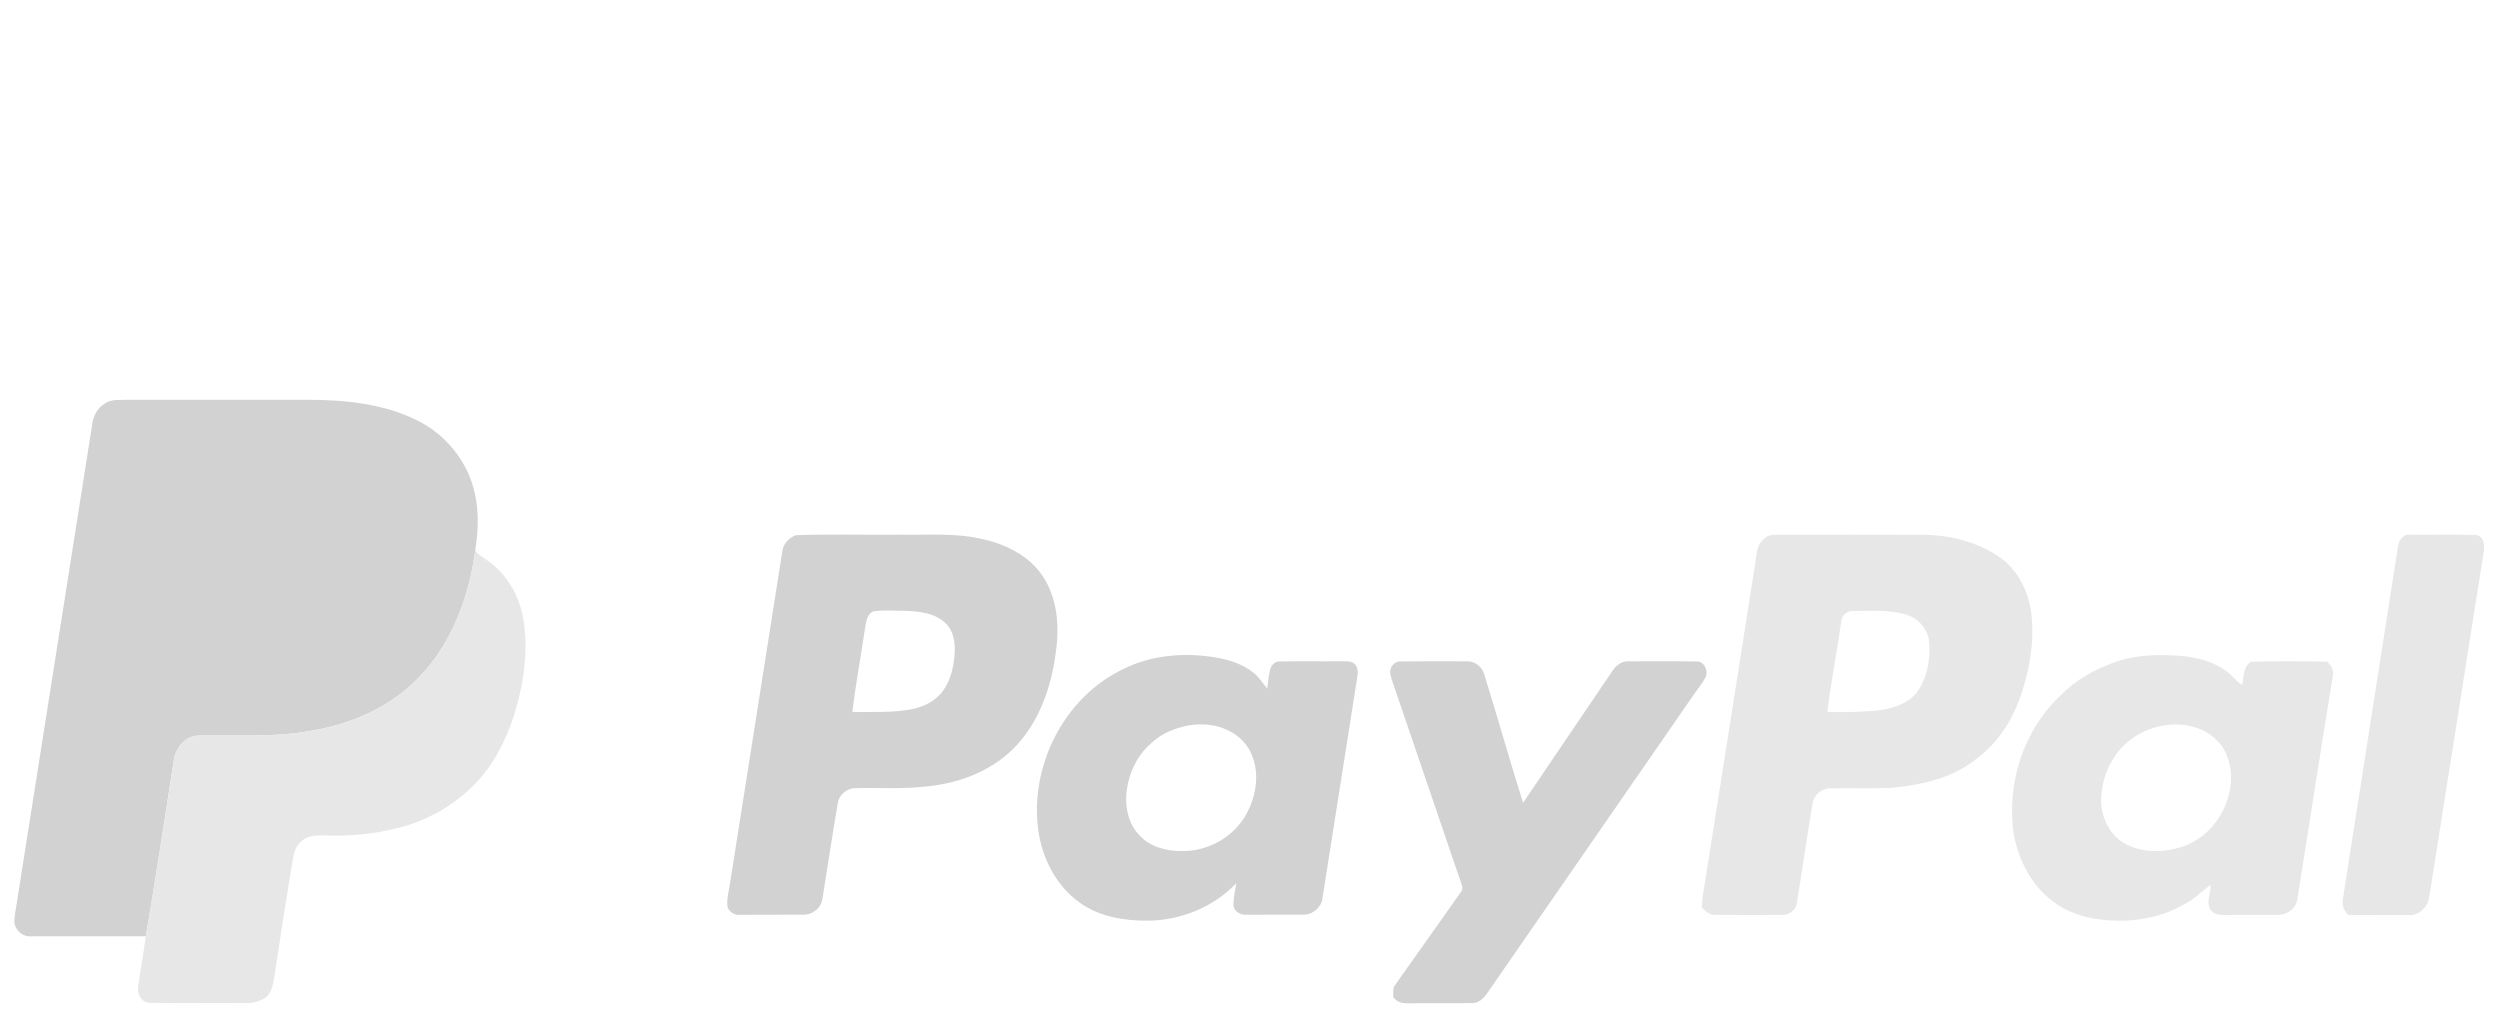
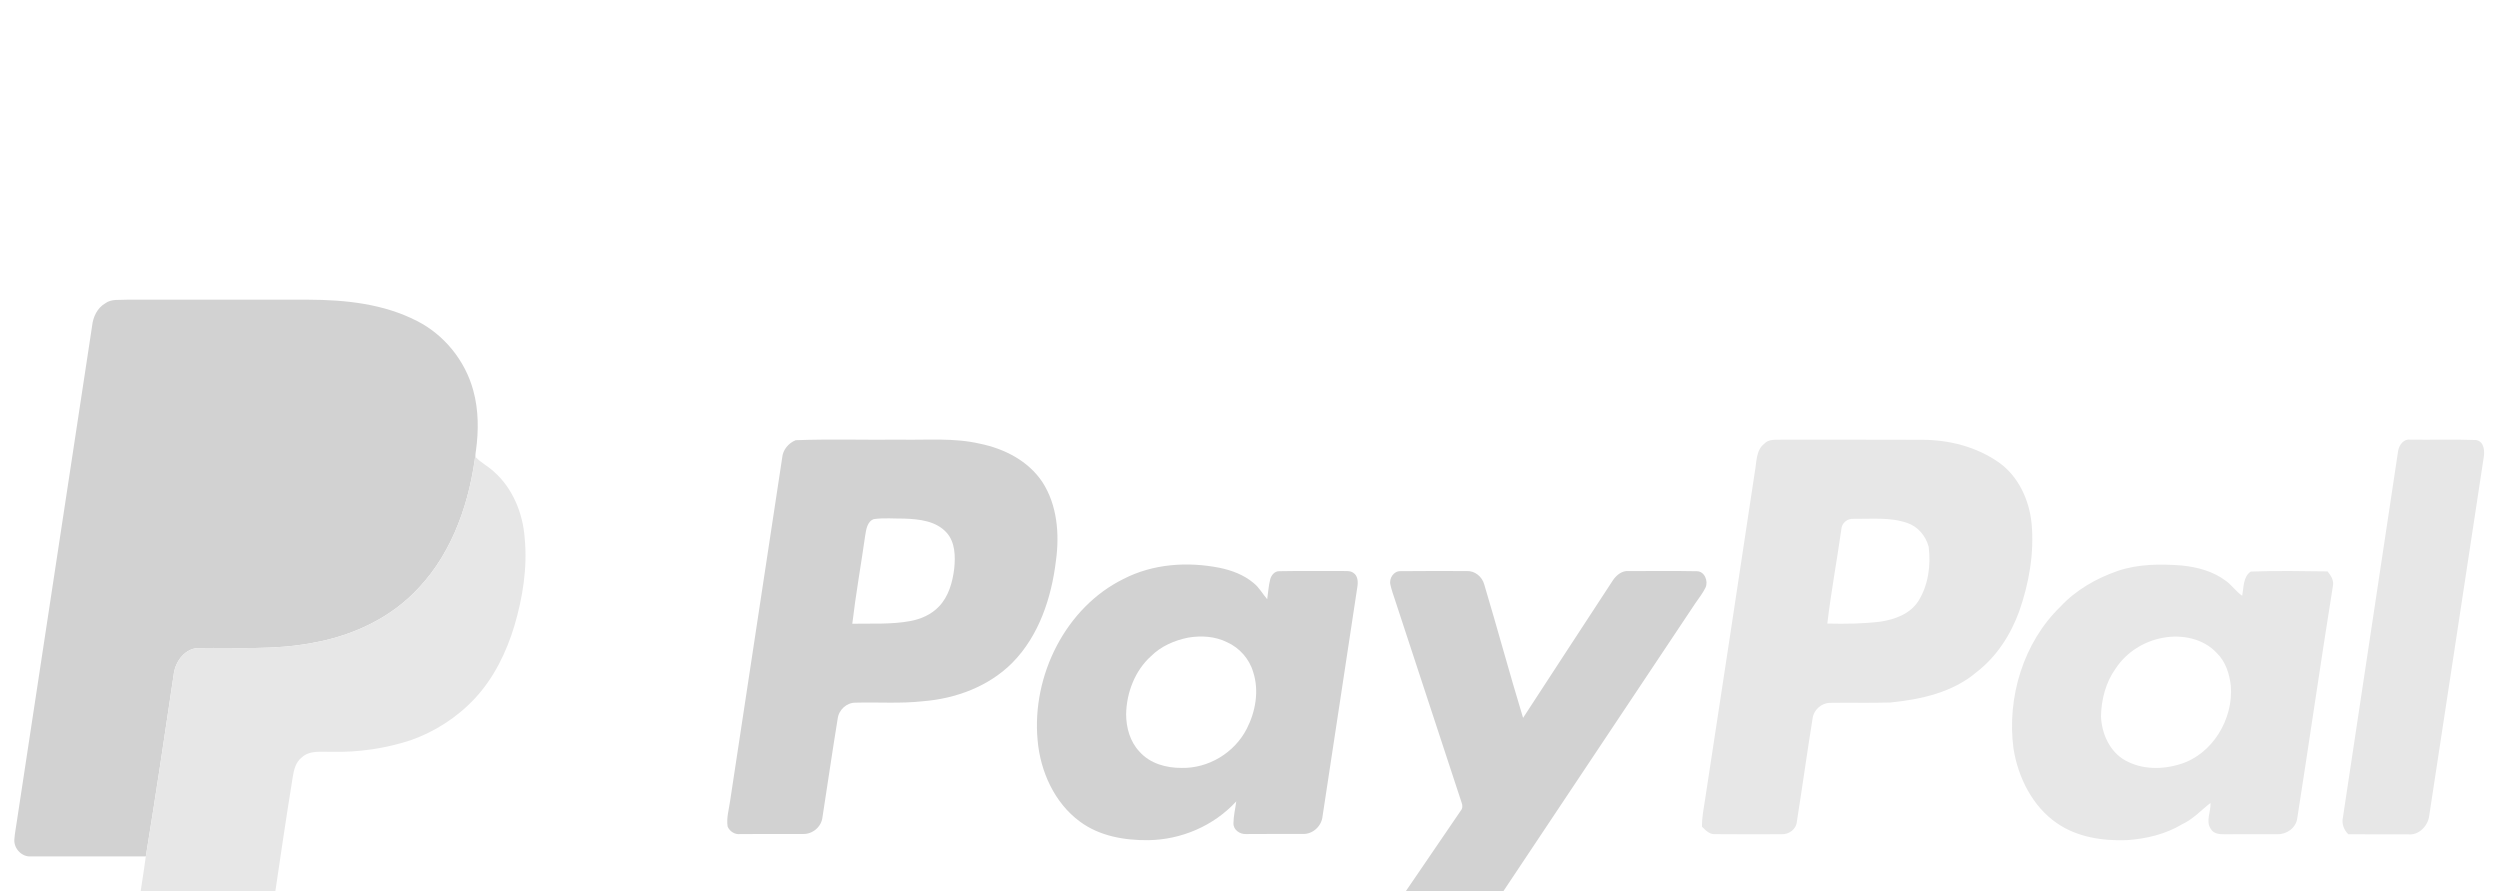
- <svg xmlns="http://www.w3.org/2000/svg" version="1.1" width="114" height="46" viewBox="0 0 114 46">
-   <g id="Logo-PayPal">
-     <g id="#d3d2d2">
-       <path id="Color-Fill-6" d="M5.787,18.230 C8.549,18.228 11.311,18.227 14.074,18.230 C15.754,18.237 17.490,18.409 19.016,19.166 C20.246,19.767 21.211,20.900 21.581,22.218 C21.827,23.077 21.829,23.991 21.702,24.871 C21.439,27.061 20.667,29.280 19.102,30.887 C17.820,32.236 16.033,33.017 14.215,33.318 C12.522,33.633 10.793,33.512 9.083,33.541 C8.472,33.526 8.006,34.096 7.927,34.662 C7.516,37.342 7.103,40.022 6.650,42.695 C4.907,42.695 3.164,42.696 1.421,42.695 C1.015,42.735 0.627,42.365 0.655,41.959 C0.671,41.682 0.734,41.410 0.772,41.136 C1.912,33.886 3.060,26.637 4.199,19.388 C4.241,18.988 4.438,18.592 4.798,18.391 C5.085,18.186 5.456,18.254 5.787,18.230 z" fill="#D2D2D2" />
-       <path id="Color-Fill-7" d="M36.283,24.406 C37.871,24.349 39.466,24.399 41.058,24.382 C42.272,24.406 43.503,24.292 44.699,24.562 C45.795,24.780 46.884,25.306 47.534,26.246 C48.208,27.249 48.319,28.527 48.151,29.696 C47.949,31.331 47.375,32.997 46.175,34.174 C45.085,35.236 43.575,35.764 42.077,35.878 C41.056,35.987 40.028,35.911 39.004,35.940 C38.611,35.938 38.252,36.247 38.200,36.637 C37.954,38.081 37.738,39.530 37.504,40.976 C37.455,41.409 37.038,41.728 36.610,41.710 C35.656,41.714 34.702,41.706 33.748,41.715 C33.511,41.744 33.275,41.601 33.180,41.385 C33.117,41.007 33.240,40.633 33.292,40.262 C34.081,35.233 34.876,30.204 35.668,25.175 C35.694,24.825 35.964,24.527 36.283,24.406 M39.451,28.612 C39.262,29.899 39.022,31.180 38.865,32.471 C39.747,32.454 40.637,32.508 41.509,32.353 C41.992,32.266 42.471,32.069 42.818,31.711 C43.259,31.270 43.439,30.642 43.513,30.039 C43.569,29.503 43.558,28.891 43.168,28.472 C42.681,27.947 41.915,27.876 41.241,27.851 C40.777,27.855 40.308,27.810 39.847,27.873 C39.543,27.976 39.496,28.338 39.451,28.612 z" fill="#D2D2D2" />
-       <path id="Color-Fill-8" d="M51.229,30.504 C52.578,29.834 54.150,29.735 55.615,30.013 C56.171,30.124 56.723,30.322 57.167,30.684 C57.419,30.877 57.575,31.160 57.784,31.394 C57.829,31.107 57.845,30.813 57.919,30.532 C57.965,30.340 58.126,30.154 58.338,30.163 C59.288,30.143 60.239,30.163 61.190,30.153 C61.364,30.165 61.564,30.127 61.715,30.236 C61.919,30.360 61.933,30.636 61.896,30.848 C61.372,34.208 60.835,37.566 60.309,40.926 C60.269,41.369 59.856,41.728 59.410,41.709 C58.545,41.712 57.680,41.705 56.815,41.713 C56.546,41.729 56.234,41.533 56.245,41.240 C56.247,40.915 56.331,40.597 56.374,40.277 C55.343,41.359 53.856,41.963 52.366,41.983 C51.281,41.993 50.140,41.808 49.241,41.164 C48.089,40.349 47.436,38.967 47.314,37.585 C47.042,34.734 48.611,31.745 51.229,30.504 M52.488,33.895 C51.758,34.527 51.370,35.491 51.352,36.445 C51.351,37.040 51.534,37.664 51.962,38.094 C52.443,38.621 53.190,38.812 53.882,38.807 C55.086,38.834 56.283,38.157 56.850,37.092 C57.252,36.340 57.424,35.420 57.146,34.596 C56.972,34.013 56.515,33.526 55.958,33.285 C55.408,33.021 54.772,32.985 54.177,33.082 C53.558,33.203 52.949,33.454 52.488,33.895 z" fill="#D2D2D2" />
-       <path id="Color-Fill-9" d="M63.859,30.161 C64.869,30.148 65.880,30.156 66.890,30.156 C67.251,30.140 67.586,30.402 67.681,30.746 C68.287,32.695 68.838,34.662 69.453,36.609 C70.814,34.589 72.184,32.577 73.550,30.560 C73.715,30.327 73.973,30.128 74.275,30.156 C75.309,30.161 76.346,30.143 77.381,30.164 C77.725,30.167 77.907,30.592 77.773,30.880 C77.649,31.125 77.473,31.338 77.315,31.561 C74.166,36.120 71.006,40.673 67.857,45.232 C67.692,45.474 67.469,45.739 67.150,45.739 C66.320,45.758 65.489,45.739 64.659,45.747 C64.271,45.735 63.802,45.843 63.539,45.476 C63.540,45.285 63.493,45.070 63.622,44.908 C64.618,43.507 65.610,42.100 66.604,40.696 C66.695,40.596 66.704,40.462 66.653,40.341 C65.638,37.380 64.637,34.412 63.622,31.452 C63.543,31.220 63.454,30.992 63.403,30.755 C63.331,30.473 63.559,30.150 63.859,30.161 z" fill="#D2D2D2" />
-     </g>
-     <g id="#e0e0e0">
-       <path id="Color-Fill-10" d="M80.450,24.562 C80.650,24.349 80.958,24.394 81.221,24.383 C83.361,24.385 85.500,24.378 87.639,24.387 C88.870,24.388 90.123,24.690 91.151,25.385 C92.030,25.983 92.532,27.019 92.640,28.057 C92.767,29.366 92.525,30.690 92.078,31.920 C91.688,32.959 91.041,33.921 90.142,34.588 C89.040,35.496 87.587,35.799 86.199,35.932 C85.283,35.960 84.364,35.932 83.448,35.948 C83.069,35.950 82.704,36.250 82.655,36.629 C82.403,38.135 82.186,39.646 81.939,41.152 C81.915,41.508 81.567,41.740 81.229,41.721 C80.217,41.723 79.204,41.729 78.192,41.718 C77.948,41.728 77.771,41.545 77.610,41.390 C77.606,40.978 77.691,40.573 77.756,40.169 C78.514,35.376 79.275,30.584 80.021,25.788 C80.104,25.368 80.068,24.847 80.450,24.562 M83.326,32.464 C84.140,32.481 84.956,32.474 85.765,32.378 C86.408,32.279 87.091,32.045 87.472,31.483 C87.931,30.783 88.053,29.906 87.947,29.088 C87.816,28.610 87.451,28.196 86.973,28.044 C86.183,27.779 85.335,27.871 84.517,27.861 C84.236,27.842 83.978,28.048 83.964,28.332 C83.762,29.711 83.495,31.081 83.326,32.464 z" fill="#E7E7E7" />
-       <path id="Color-Fill-11" d="M109.898,24.382 C110.902,24.393 111.909,24.363 112.913,24.398 C113.296,24.468 113.311,24.916 113.248,25.223 C112.419,30.454 111.603,35.687 110.770,40.917 C110.713,41.365 110.288,41.777 109.820,41.727 C108.907,41.726 107.995,41.727 107.083,41.724 C106.881,41.531 106.771,41.257 106.838,40.978 C107.674,35.604 108.524,30.234 109.358,24.860 C109.405,24.609 109.615,24.342 109.898,24.382 z" fill="#E7E7E7" />
-       <path id="Color-Fill-12" d="M21.702,24.871 C21.701,24.942 21.698,25.084 21.697,25.155 C21.944,25.403 22.267,25.557 22.526,25.792 C23.374,26.513 23.846,27.614 23.926,28.712 C24.056,30.012 23.835,31.325 23.454,32.569 C23.089,33.738 22.514,34.860 21.658,35.749 C20.845,36.590 19.820,37.222 18.711,37.595 C17.560,37.956 16.348,38.127 15.141,38.100 C14.676,38.113 14.135,38.011 13.757,38.350 C13.485,38.554 13.397,38.899 13.347,39.217 C13.038,41.057 12.759,42.902 12.476,44.746 C12.413,45.060 12.306,45.430 11.979,45.564 C11.723,45.714 11.426,45.756 11.134,45.741 C9.707,45.728 8.278,45.753 6.852,45.730 C6.464,45.740 6.235,45.326 6.301,44.980 C6.408,44.217 6.545,43.459 6.650,42.695 C7.103,40.022 7.516,37.342 7.927,34.662 C8.006,34.096 8.472,33.526 9.083,33.541 C10.793,33.512 12.522,33.633 14.215,33.318 C16.033,33.017 17.820,32.236 19.102,30.887 C20.667,29.280 21.439,27.061 21.702,24.871 z" fill="#E7E7E7" />
-       <path id="Color-Fill-13" d="M96.561,30.152 C97.502,29.843 98.506,29.840 99.484,29.911 C100.200,29.981 100.927,30.166 101.514,30.598 C101.780,30.787 101.969,31.060 102.242,31.242 C102.318,30.878 102.281,30.409 102.635,30.179 C103.800,30.137 104.969,30.156 106.136,30.172 C106.293,30.355 106.439,30.572 106.377,30.828 C105.814,34.219 105.308,37.620 104.756,41.012 C104.700,41.446 104.271,41.735 103.850,41.720 C103.046,41.725 102.242,41.717 101.439,41.723 C101.218,41.725 100.951,41.707 100.821,41.501 C100.560,41.161 100.823,40.730 100.800,40.347 C100.374,40.662 100.006,41.060 99.514,41.279 C98.748,41.723 97.865,41.924 96.989,41.981 C95.888,42.020 94.729,41.858 93.796,41.236 C92.691,40.505 92.027,39.243 91.815,37.960 C91.505,35.707 92.275,33.289 93.952,31.724 C94.664,30.982 95.593,30.478 96.561,30.152 M96.477,34.435 C96.027,35.036 95.821,35.790 95.806,36.534 C95.832,37.304 96.212,38.104 96.913,38.477 C97.678,38.890 98.617,38.887 99.434,38.636 C100.875,38.205 101.850,36.676 101.726,35.196 C101.663,34.674 101.488,34.134 101.093,33.767 C100.475,33.110 99.481,32.935 98.622,33.090 C97.768,33.241 96.969,33.716 96.477,34.435 z" fill="#E7E7E7" />
+ <svg xmlns="http://www.w3.org/2000/svg" version="1.1" width="73" height="26" viewBox="0 0 73 26">
+   <g id="paypal_backup">
+     <g id="Logo-PayPal">
+       <g id="#d3d2d2">
+         <path id="Color-Fill-6" d="M9.012,8.751 C10.088,8.755 11.200,8.870 12.177,9.373 C12.965,9.772 13.582,10.525 13.819,11.400 C13.977,11.971 13.978,12.578 13.897,13.163 C13.728,14.618 13.234,16.093 12.232,17.160 C11.411,18.057 10.267,18.576 9.103,18.776 C8.018,18.985 6.911,18.905 5.816,18.924 C5.425,18.914 5.127,19.293 5.076,19.669 C4.813,21.449 4.548,23.230 4.258,25.006 C3.142,25.006 2.026,25.007 0.910,25.006 C0.650,25.033 0.402,24.787 0.419,24.517 C0.430,24.333 0.470,24.152 0.494,23.970 C1.224,19.153 1.959,14.337 2.689,9.520 C2.716,9.254 2.842,8.991 3.072,8.858 C3.256,8.721 3.494,8.767 3.706,8.751 C5.474,8.749 7.243,8.749 9.012,8.751 z" fill="#D2D2D2" />
+         <path id="Color-Fill-7" d="M23.234,12.854 C24.251,12.816 25.272,12.850 26.292,12.838 C27.069,12.854 27.857,12.778 28.623,12.958 C29.325,13.103 30.022,13.452 30.438,14.077 C30.870,14.743 30.941,15.592 30.834,16.369 C30.704,17.455 30.337,18.562 29.568,19.345 C28.870,20.050 27.903,20.401 26.944,20.477 C26.290,20.549 25.632,20.499 24.976,20.518 C24.725,20.517 24.495,20.722 24.461,20.981 C24.304,21.940 24.166,22.903 24.016,23.864 C23.984,24.152 23.717,24.364 23.443,24.352 C22.832,24.354 22.221,24.349 21.611,24.355 C21.459,24.374 21.308,24.279 21.247,24.136 C21.207,23.885 21.285,23.636 21.319,23.390 C21.824,20.048 22.333,16.707 22.840,13.365 C22.857,13.133 23.030,12.935 23.234,12.854 M24.887,18.213 C25.452,18.202 26.022,18.238 26.580,18.135 C26.890,18.077 27.196,17.946 27.419,17.708 C27.701,17.415 27.816,16.998 27.864,16.597 C27.899,16.241 27.892,15.834 27.643,15.556 C27.331,15.207 26.840,15.160 26.409,15.143 C26.112,15.146 25.811,15.116 25.516,15.158 C25.321,15.226 25.291,15.467 25.262,15.649 C25.141,16.504 24.988,17.355 24.887,18.213 z" fill="#D2D2D2" />
+         <path id="Color-Fill-8" d="M32.805,16.906 C33.668,16.461 34.675,16.395 35.613,16.580 C35.969,16.654 36.323,16.785 36.607,17.026 C36.768,17.154 36.868,17.342 37.002,17.497 C37.031,17.307 37.041,17.111 37.088,16.925 C37.118,16.797 37.221,16.673 37.357,16.679 C37.965,16.666 38.574,16.679 39.183,16.673 C39.294,16.681 39.423,16.655 39.519,16.728 C39.650,16.810 39.659,16.994 39.635,17.135 C39.300,19.367 38.956,21.598 38.619,23.831 C38.593,24.125 38.329,24.364 38.043,24.351 C37.489,24.353 36.935,24.348 36.382,24.354 C36.209,24.364 36.009,24.234 36.017,24.039 C36.018,23.824 36.072,23.612 36.099,23.400 C35.439,24.119 34.487,24.520 33.533,24.533 C32.838,24.540 32.107,24.417 31.532,23.989 C30.794,23.447 30.376,22.529 30.298,21.611 C30.123,19.717 31.128,17.731 32.805,16.906 M32.883,20.853 C32.883,21.249 33.000,21.663 33.274,21.949 C33.582,22.299 34.060,22.426 34.503,22.423 C35.274,22.441 36.041,21.991 36.404,21.283 C36.661,20.784 36.772,20.172 36.593,19.625 C36.482,19.238 36.189,18.914 35.833,18.754 C35.481,18.578 35.073,18.554 34.692,18.619 C34.296,18.699 33.906,18.866 33.611,19.159 C33.143,19.579 32.895,20.220 32.883,20.853 z" fill="#D2D2D2" />
+         <path id="Color-Fill-9" d="M42.833,16.675 C43.064,16.664 43.279,16.838 43.340,17.067 C43.728,18.362 44.080,19.669 44.474,20.962 C45.346,19.620 46.223,18.283 47.098,16.943 C47.203,16.788 47.369,16.656 47.562,16.675 C48.224,16.678 48.888,16.666 49.551,16.680 C49.771,16.682 49.888,16.964 49.802,17.156 C49.723,17.319 49.610,17.460 49.509,17.608 C47.492,20.638 45.469,23.663 43.452,26.692 C43.347,26.853 43.204,27.029 43.000,27.029 C42.468,27.041 41.936,27.029 41.404,27.034 C41.156,27.026 40.856,27.098 40.687,26.854 C40.688,26.727 40.658,26.584 40.740,26.477 C41.378,25.546 42.013,24.611 42.650,23.678 C42.708,23.612 42.714,23.523 42.681,23.442 C42.031,21.475 41.390,19.503 40.740,17.536 C40.690,17.382 40.633,17.230 40.600,17.073 C40.554,16.885 40.700,16.671 40.892,16.678 C41.539,16.669 42.186,16.675 42.833,16.675 z" fill="#D2D2D2" />
+       </g>
+       <g id="#e0e0e0">
+         <path id="Color-Fill-10" d="M51.516,12.958 C51.644,12.816 51.842,12.846 52.010,12.839 C53.380,12.840 54.750,12.836 56.120,12.842 C56.908,12.842 57.710,13.043 58.369,13.505 C58.931,13.902 59.253,14.590 59.322,15.280 C59.403,16.150 59.248,17.030 58.962,17.847 C58.712,18.537 58.298,19.176 57.723,19.620 C57.017,20.223 56.086,20.424 55.198,20.513 C54.611,20.531 54.023,20.513 53.436,20.523 C53.193,20.525 52.960,20.724 52.928,20.976 C52.767,21.976 52.628,22.980 52.470,23.981 C52.454,24.218 52.232,24.372 52.015,24.359 C51.367,24.360 50.718,24.364 50.070,24.357 C49.914,24.364 49.801,24.242 49.698,24.139 C49.695,23.865 49.749,23.596 49.791,23.328 C50.277,20.143 50.764,16.959 51.242,13.772 C51.295,13.493 51.272,13.147 51.516,12.958 M54.920,18.151 C55.331,18.085 55.769,17.930 56.013,17.556 C56.307,17.091 56.385,16.509 56.317,15.965 C56.233,15.648 55.999,15.372 55.693,15.271 C55.187,15.095 54.644,15.157 54.121,15.150 C53.941,15.137 53.775,15.274 53.766,15.463 C53.637,16.379 53.466,17.289 53.358,18.208 C53.879,18.220 54.402,18.215 54.920,18.151 z" fill="#E7E7E7" />
+         <path id="Color-Fill-11" d="M72.304,12.849 C72.549,12.895 72.559,13.193 72.518,13.397 C71.988,16.873 71.465,20.350 70.932,23.825 C70.895,24.123 70.623,24.396 70.323,24.363 C69.739,24.362 69.155,24.363 68.571,24.361 C68.441,24.233 68.371,24.051 68.414,23.865 C68.949,20.295 69.493,16.727 70.027,13.156 C70.058,12.989 70.192,12.812 70.373,12.838 C71.016,12.846 71.661,12.826 72.304,12.849 z" fill="#E7E7E7" />
+         <path id="Color-Fill-12" d="M13.894,13.352 C14.052,13.517 14.259,13.619 14.425,13.775 C14.968,14.254 15.270,14.986 15.321,15.715 C15.404,16.579 15.263,17.452 15.019,18.278 C14.785,19.055 14.417,19.800 13.869,20.391 C13.348,20.950 12.692,21.370 11.982,21.618 C11.245,21.857 10.468,21.971 9.696,21.953 C9.398,21.962 9.051,21.894 8.809,22.119 C8.635,22.255 8.579,22.484 8.547,22.695 C8.349,23.918 8.170,25.144 7.989,26.369 C7.949,26.578 7.880,26.823 7.671,26.913 C7.507,27.012 7.317,27.040 7.130,27.030 C6.216,27.021 5.301,27.038 4.388,27.023 C4.139,27.029 3.993,26.754 4.035,26.524 C4.103,26.018 4.191,25.514 4.258,25.006 C4.548,23.230 4.813,21.449 5.076,19.669 C5.127,19.293 5.425,18.914 5.816,18.924 C6.911,18.905 8.018,18.985 9.103,18.776 C10.267,18.576 11.411,18.057 12.232,17.160 C13.234,16.093 13.728,14.618 13.897,13.163 C13.896,13.210 13.894,13.305 13.894,13.352 z" fill="#E7E7E7" />
+         <path id="Color-Fill-13" d="M61.833,16.672 C62.435,16.467 63.078,16.465 63.705,16.512 C64.163,16.558 64.629,16.681 65.005,16.968 C65.175,17.094 65.296,17.275 65.471,17.396 C65.519,17.154 65.496,16.843 65.722,16.690 C66.468,16.662 67.217,16.675 67.964,16.685 C68.065,16.807 68.158,16.951 68.119,17.121 C67.758,19.374 67.434,21.634 67.081,23.888 C67.045,24.176 66.770,24.368 66.500,24.358 C65.986,24.362 65.471,24.356 64.957,24.360 C64.815,24.362 64.644,24.350 64.561,24.213 C64.394,23.987 64.562,23.701 64.547,23.446 C64.275,23.655 64.039,23.920 63.724,24.065 C63.233,24.360 62.668,24.494 62.107,24.532 C61.402,24.558 60.660,24.450 60.062,24.037 C59.355,23.551 58.930,22.713 58.794,21.860 C58.595,20.363 59.088,18.756 60.162,17.717 C60.618,17.224 61.213,16.889 61.833,16.672 M61.349,20.913 C61.366,21.424 61.609,21.956 62.058,22.204 C62.548,22.478 63.149,22.476 63.673,22.309 C64.595,22.023 65.220,21.007 65.140,20.024 C65.100,19.677 64.988,19.318 64.735,19.074 C64.339,18.638 63.703,18.521 63.153,18.624 C62.606,18.725 62.094,19.040 61.779,19.518 C61.491,19.917 61.359,20.418 61.349,20.913 z" fill="#E7E7E7" />
+       </g>
    </g>
  </g>
</svg>
